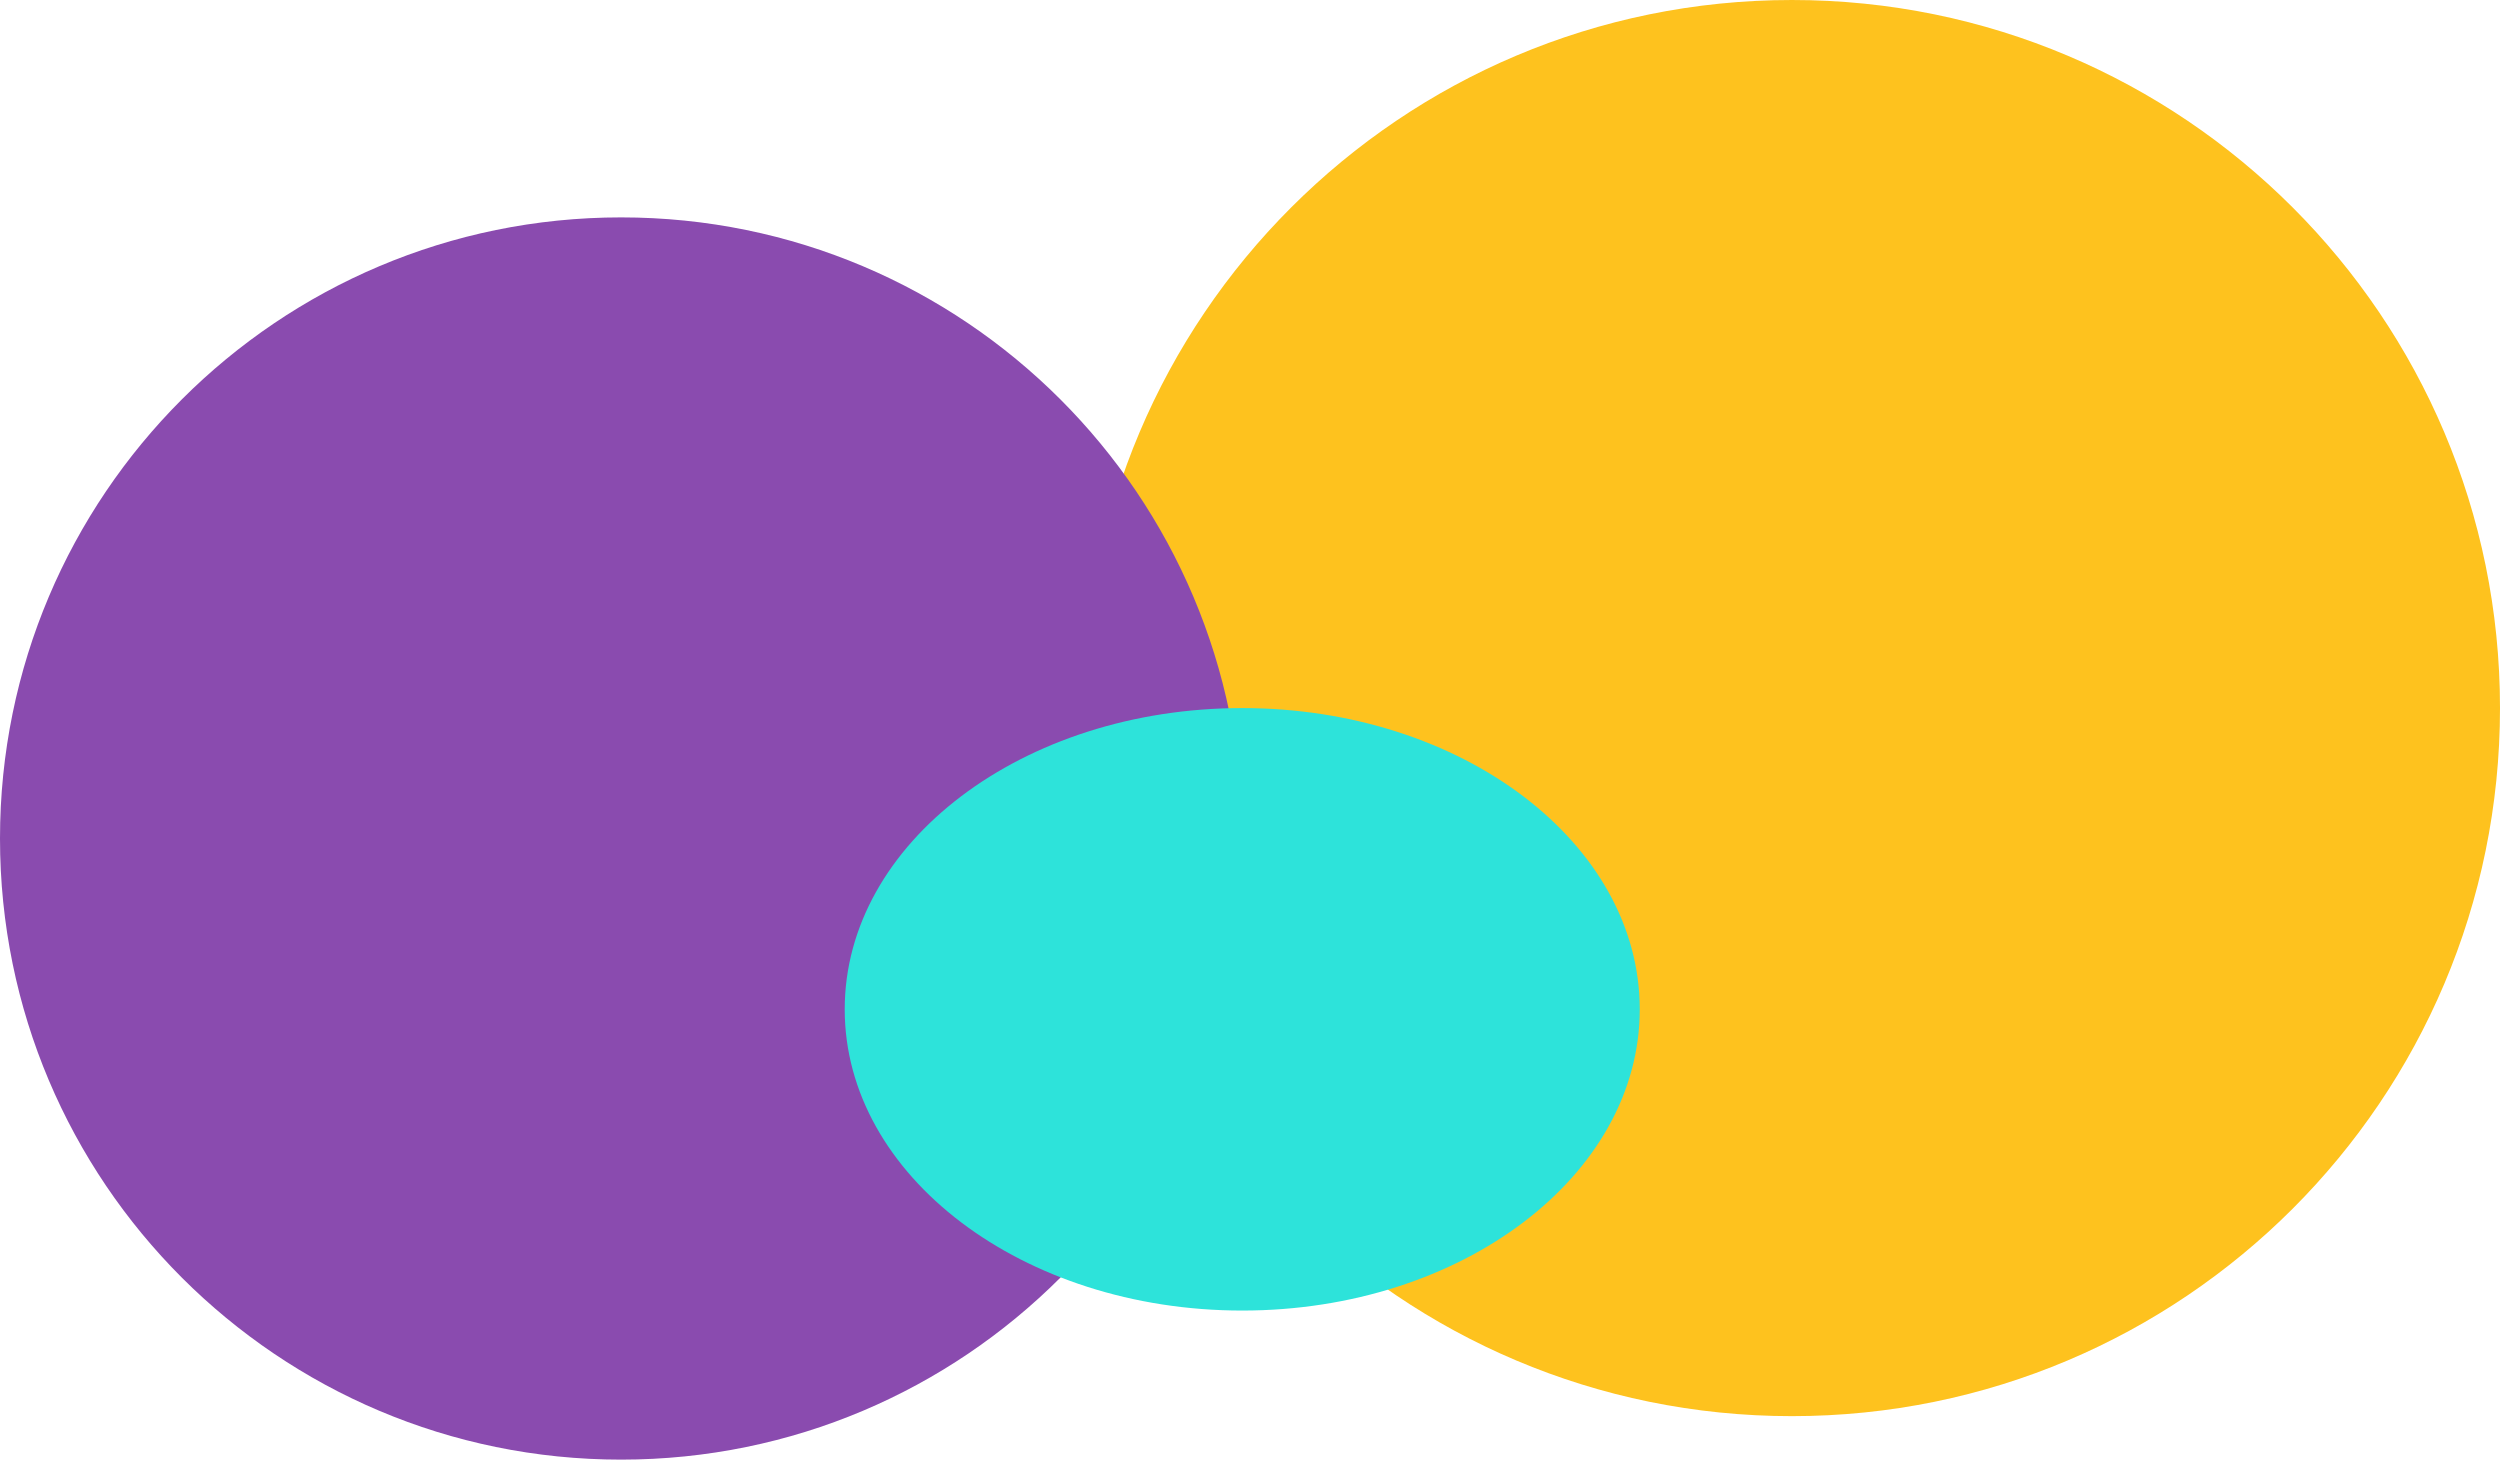
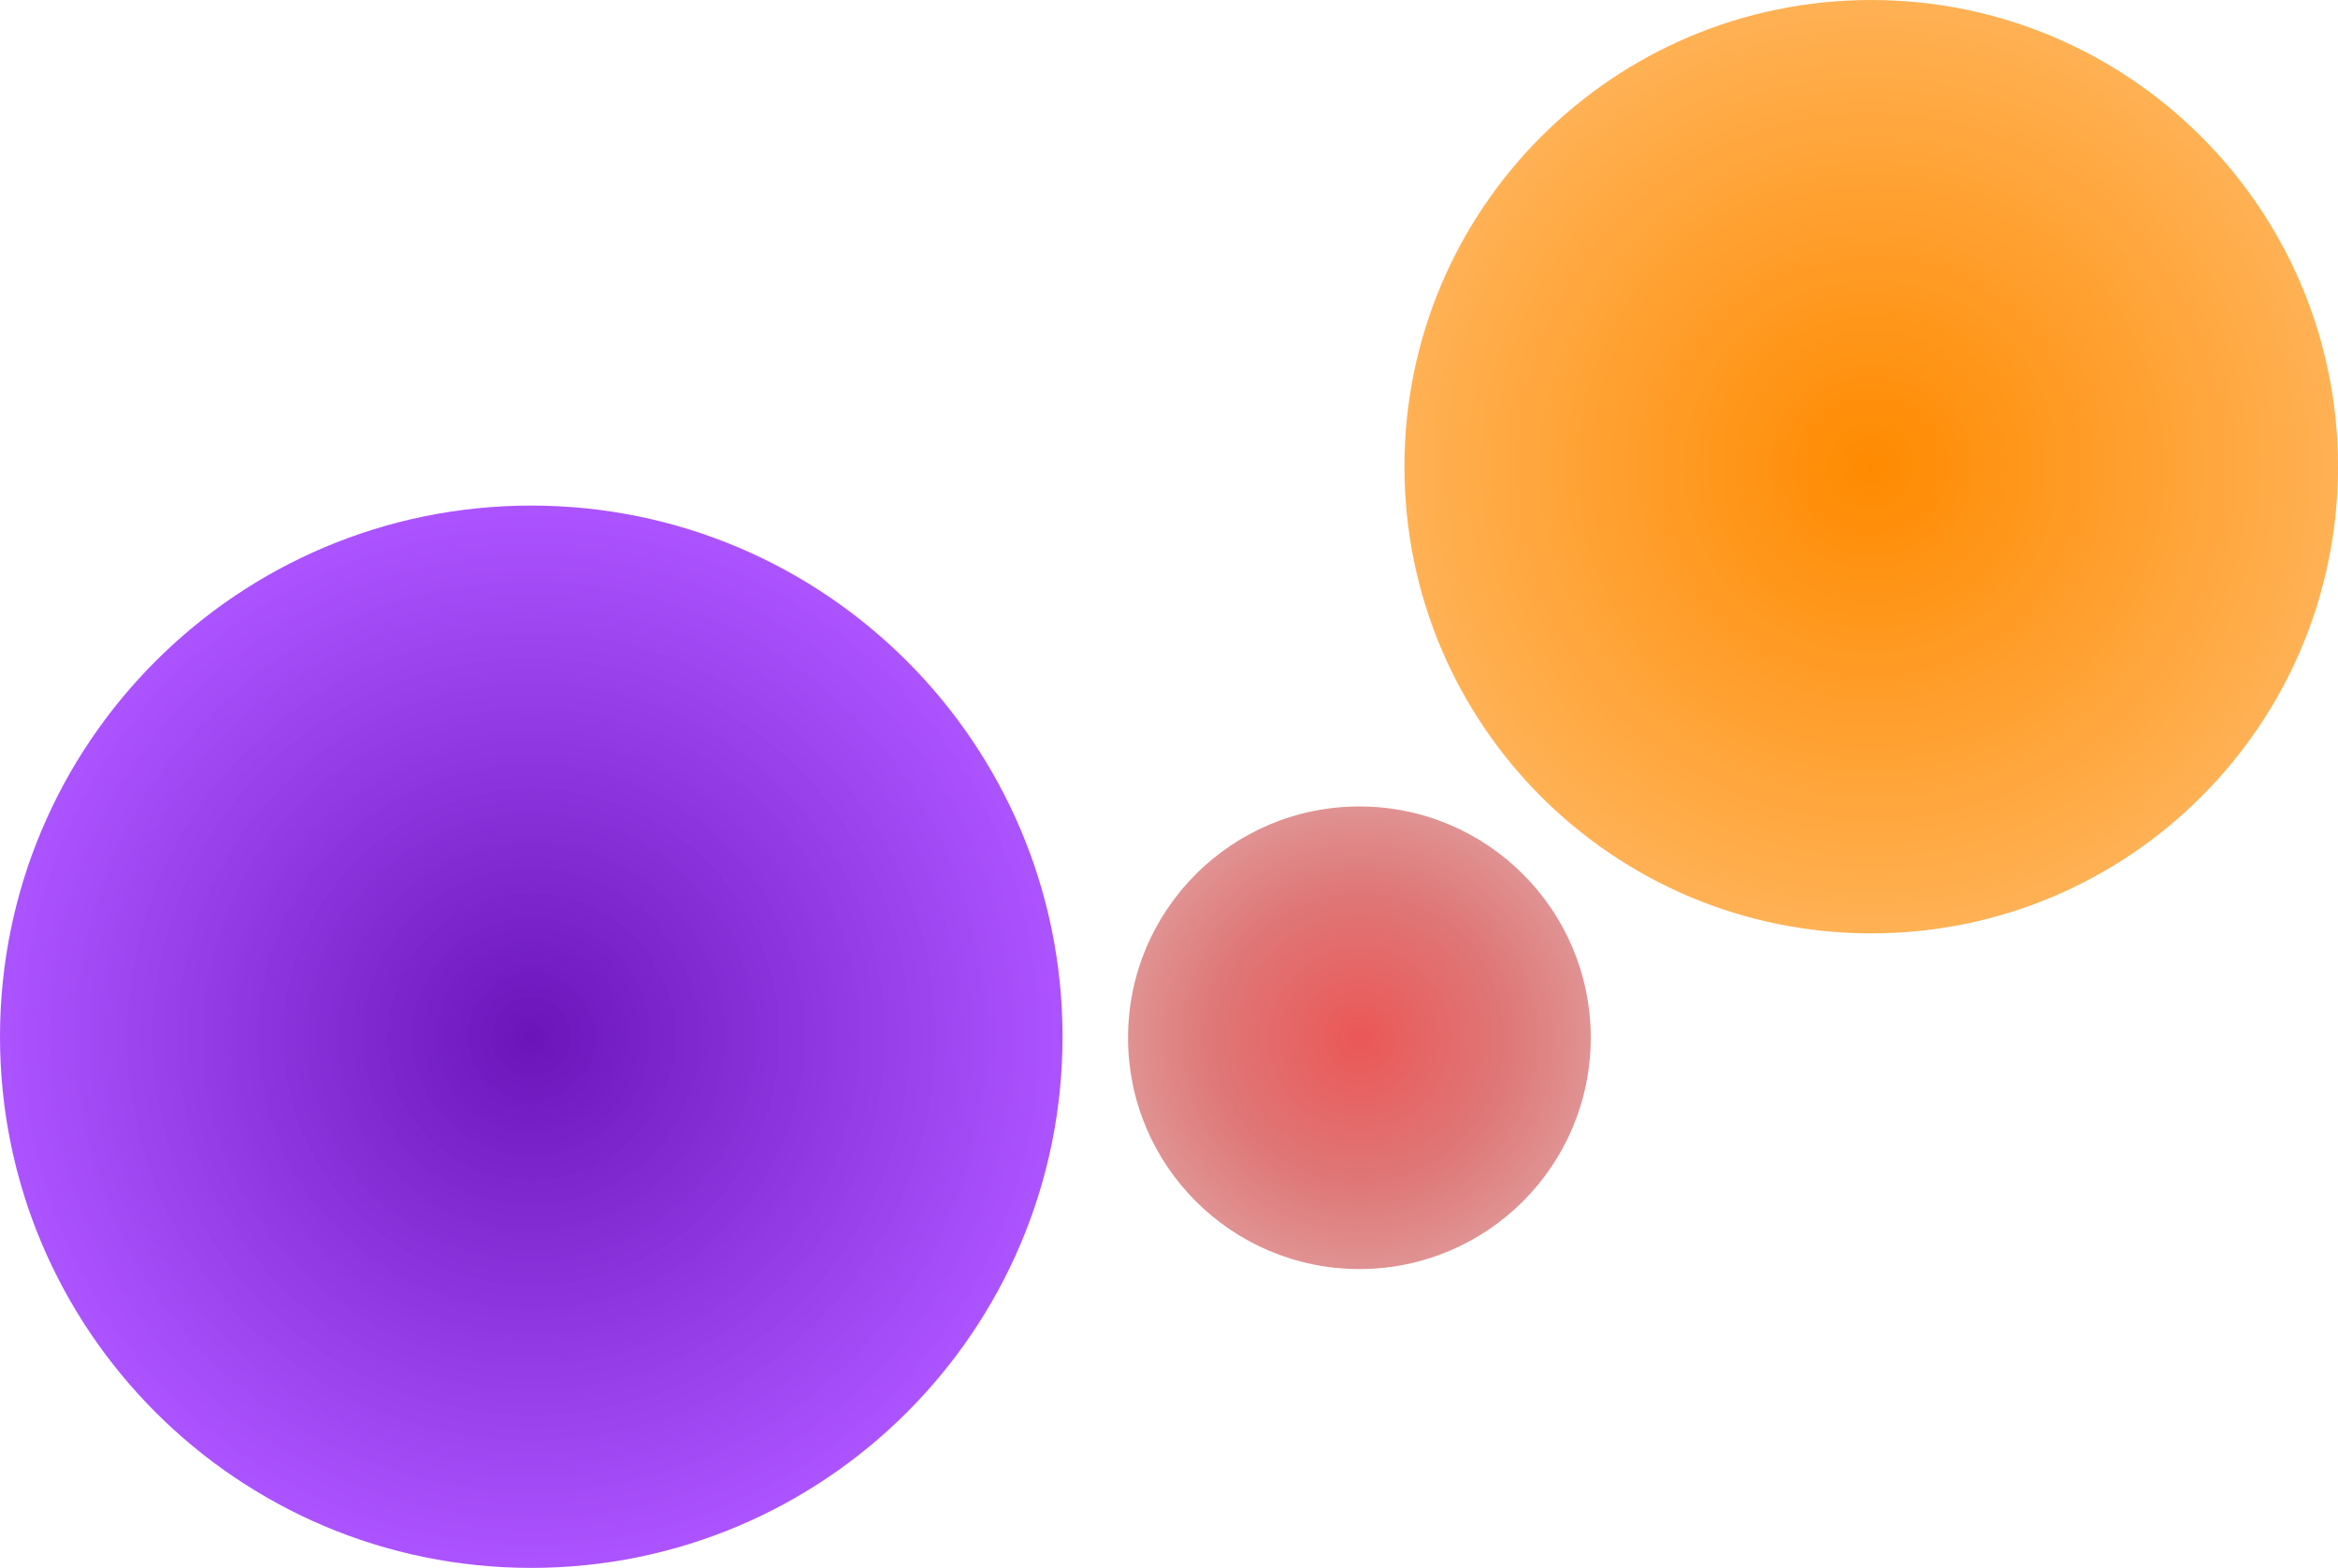
- <svg xmlns="http://www.w3.org/2000/svg" width="805" height="470" viewBox="0 0 805 470" fill="none">
-   <circle cx="577" cy="228" r="228" fill="#FEC21E" />
-   <circle cx="200" cy="270" r="200" fill="#8A4BAF" />
-   <ellipse cx="400" cy="325" rx="128" ry="97" fill="#2DE3DA" />
+ <svg xmlns="http://www.w3.org/2000/svg" width="1142" height="766" viewBox="0 0 1142 766" fill="none">
+   <circle cx="259.5" cy="506.5" r="259.5" fill="url(#paint0_radial)" />
+   <circle cx="664" cy="507" r="113" fill="url(#paint1_radial)" />
+   <circle cx="914" cy="228" r="228" fill="url(#paint2_radial)" />
+   <defs>
+     <radialGradient id="paint0_radial" cx="0" cy="0" r="1" gradientUnits="userSpaceOnUse" gradientTransform="translate(259.5 506.5) rotate(90) scale(259.5)">
+       <stop stop-color="#6A14BA" />
+       <stop offset="1" stop-color="#A545FF" stop-opacity="0.92" />
+     </radialGradient>
+     <radialGradient id="paint1_radial" cx="0" cy="0" r="1" gradientUnits="userSpaceOnUse" gradientTransform="translate(664 507) rotate(90) scale(113)">
+       <stop stop-color="#EB5757" />
+       <stop offset="0.631" stop-color="#DF7777" />
+       <stop offset="1" stop-color="#E09292" />
+     </radialGradient>
+     <radialGradient id="paint2_radial" cx="0" cy="0" r="1" gradientUnits="userSpaceOnUse" gradientTransform="translate(914 228) rotate(90) scale(228)">
+       <stop stop-color="#FF8A00" />
+       <stop offset="1" stop-color="#FFB154" />
+     </radialGradient>
+   </defs>
</svg>
